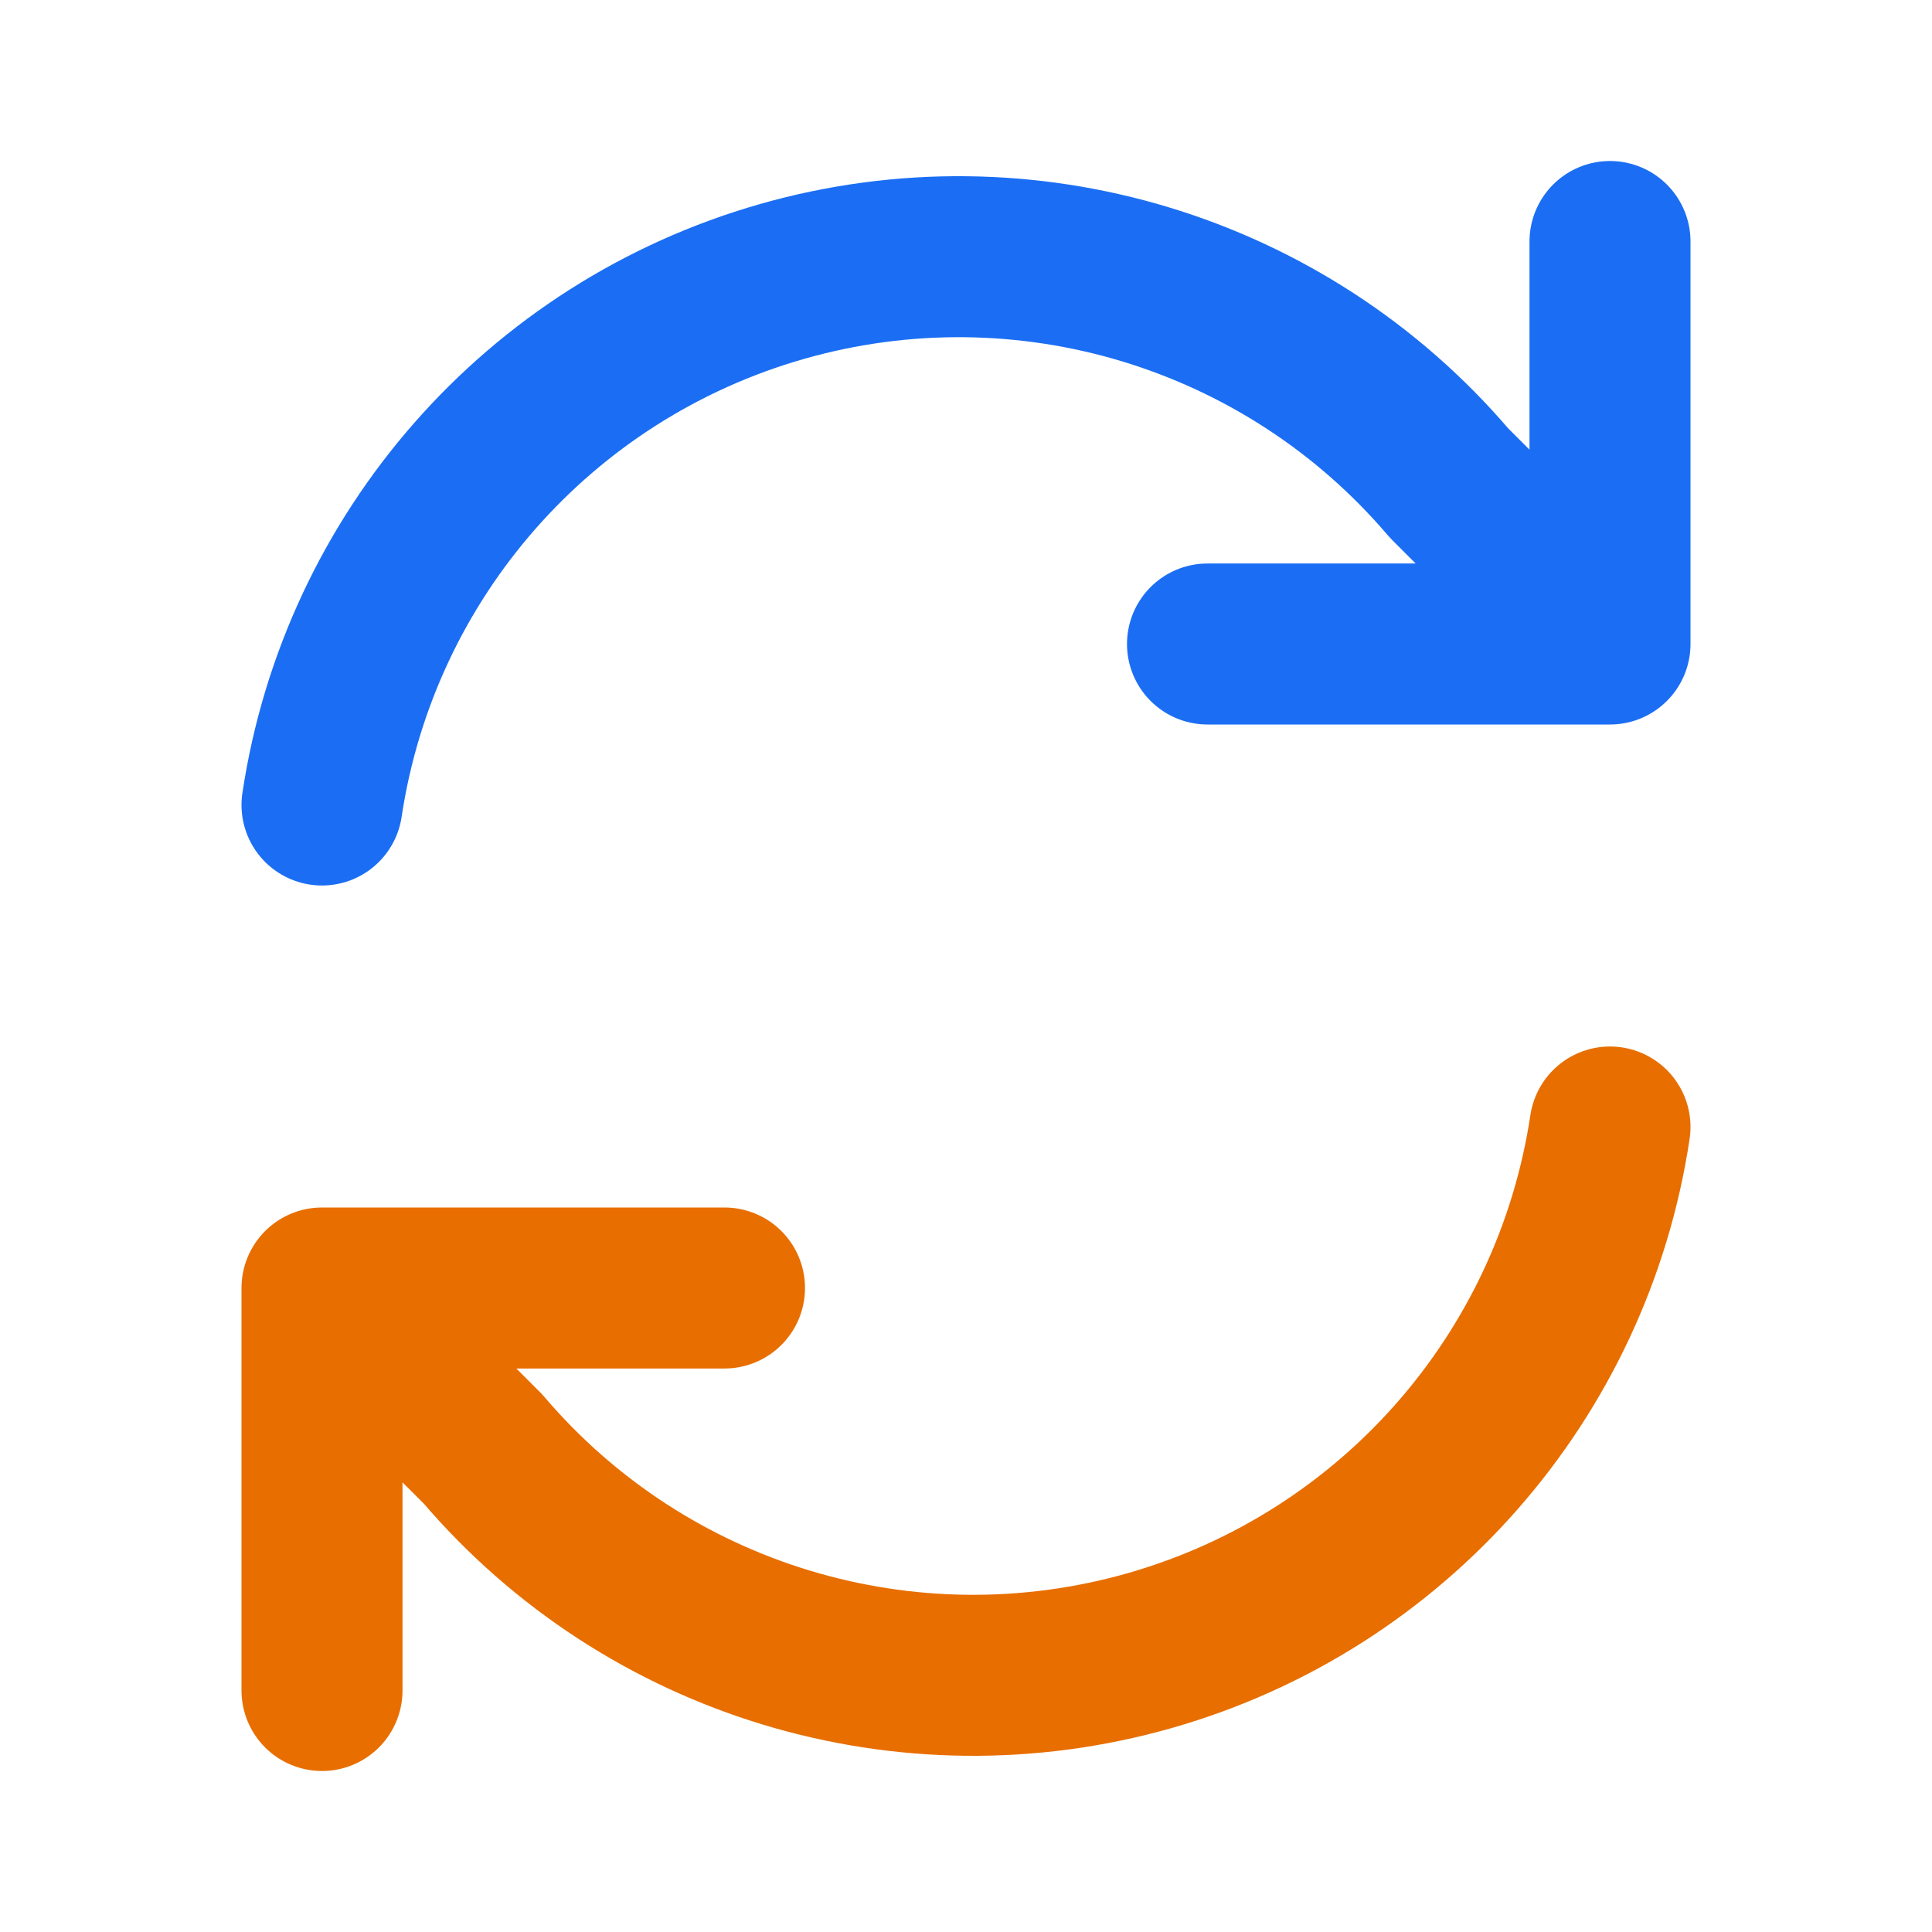
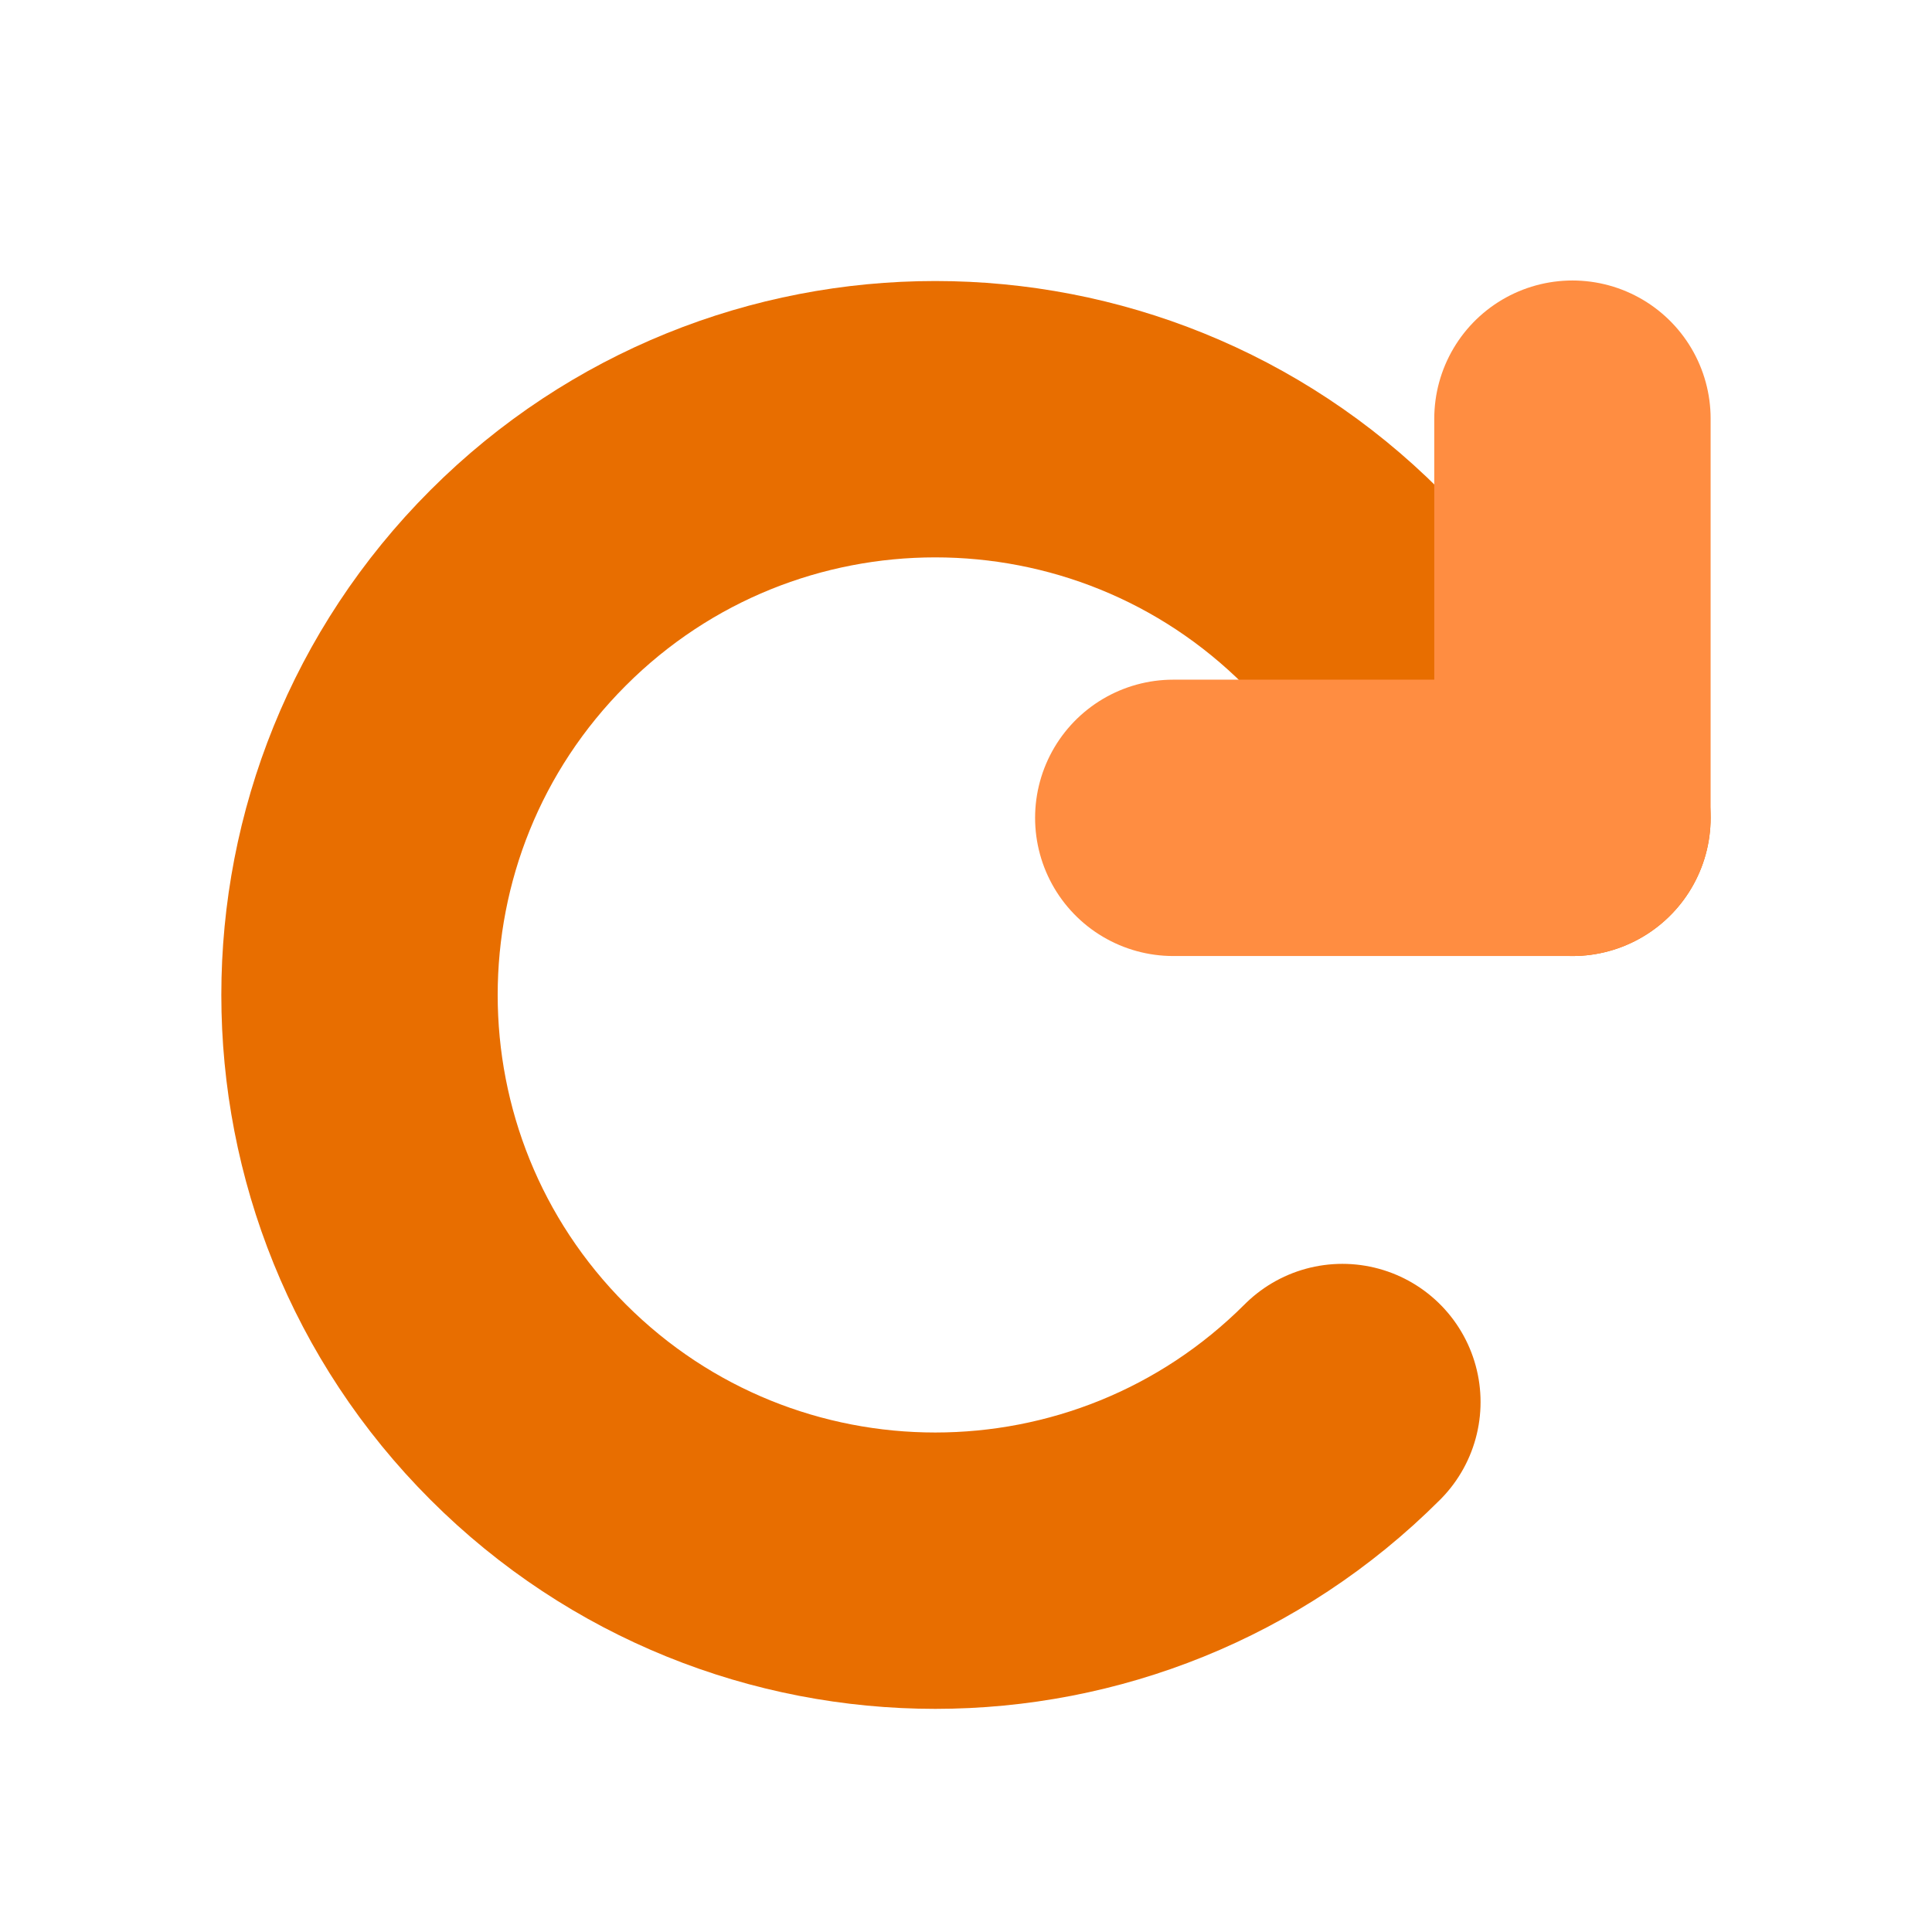
- <svg xmlns="http://www.w3.org/2000/svg" width="24" height="24" viewBox="0 0 24 24" fill="none" stroke-width="2" stroke-linecap="round" stroke-linejoin="round">
-   <path stroke="#1b6ef3" d="M4 10a8 8 0 0 1 14-4l2 2M20 3v5h-5" />
-   <path stroke="#e86e00" d="M20 14a8 8 0 0 1-14 4l-2-2M4 21v-5h5" />
+ <svg xmlns="http://www.w3.org/2000/svg" width="24" height="24" viewBox="0 0 24 24">
+   <g transform="matrix(1 0 0 1 0 0.35)">
+     <g transform="translate(0.652062 0.089433) scale(0.953608)">
+       <path fill="none" stroke="#e86e00" stroke-width="3.6" stroke-linecap="round" stroke-linejoin="round" d="M16.803 17.803A7.5 7.5 0 1 1 16.803 7.197L19.8 10.193" />
+       <path fill="none" stroke="#ff8d41" stroke-width="3.6" stroke-linecap="round" stroke-linejoin="round" d="M14.6 10.193H19.8V4.993" />
+     </g>
+   </g>
</svg>
